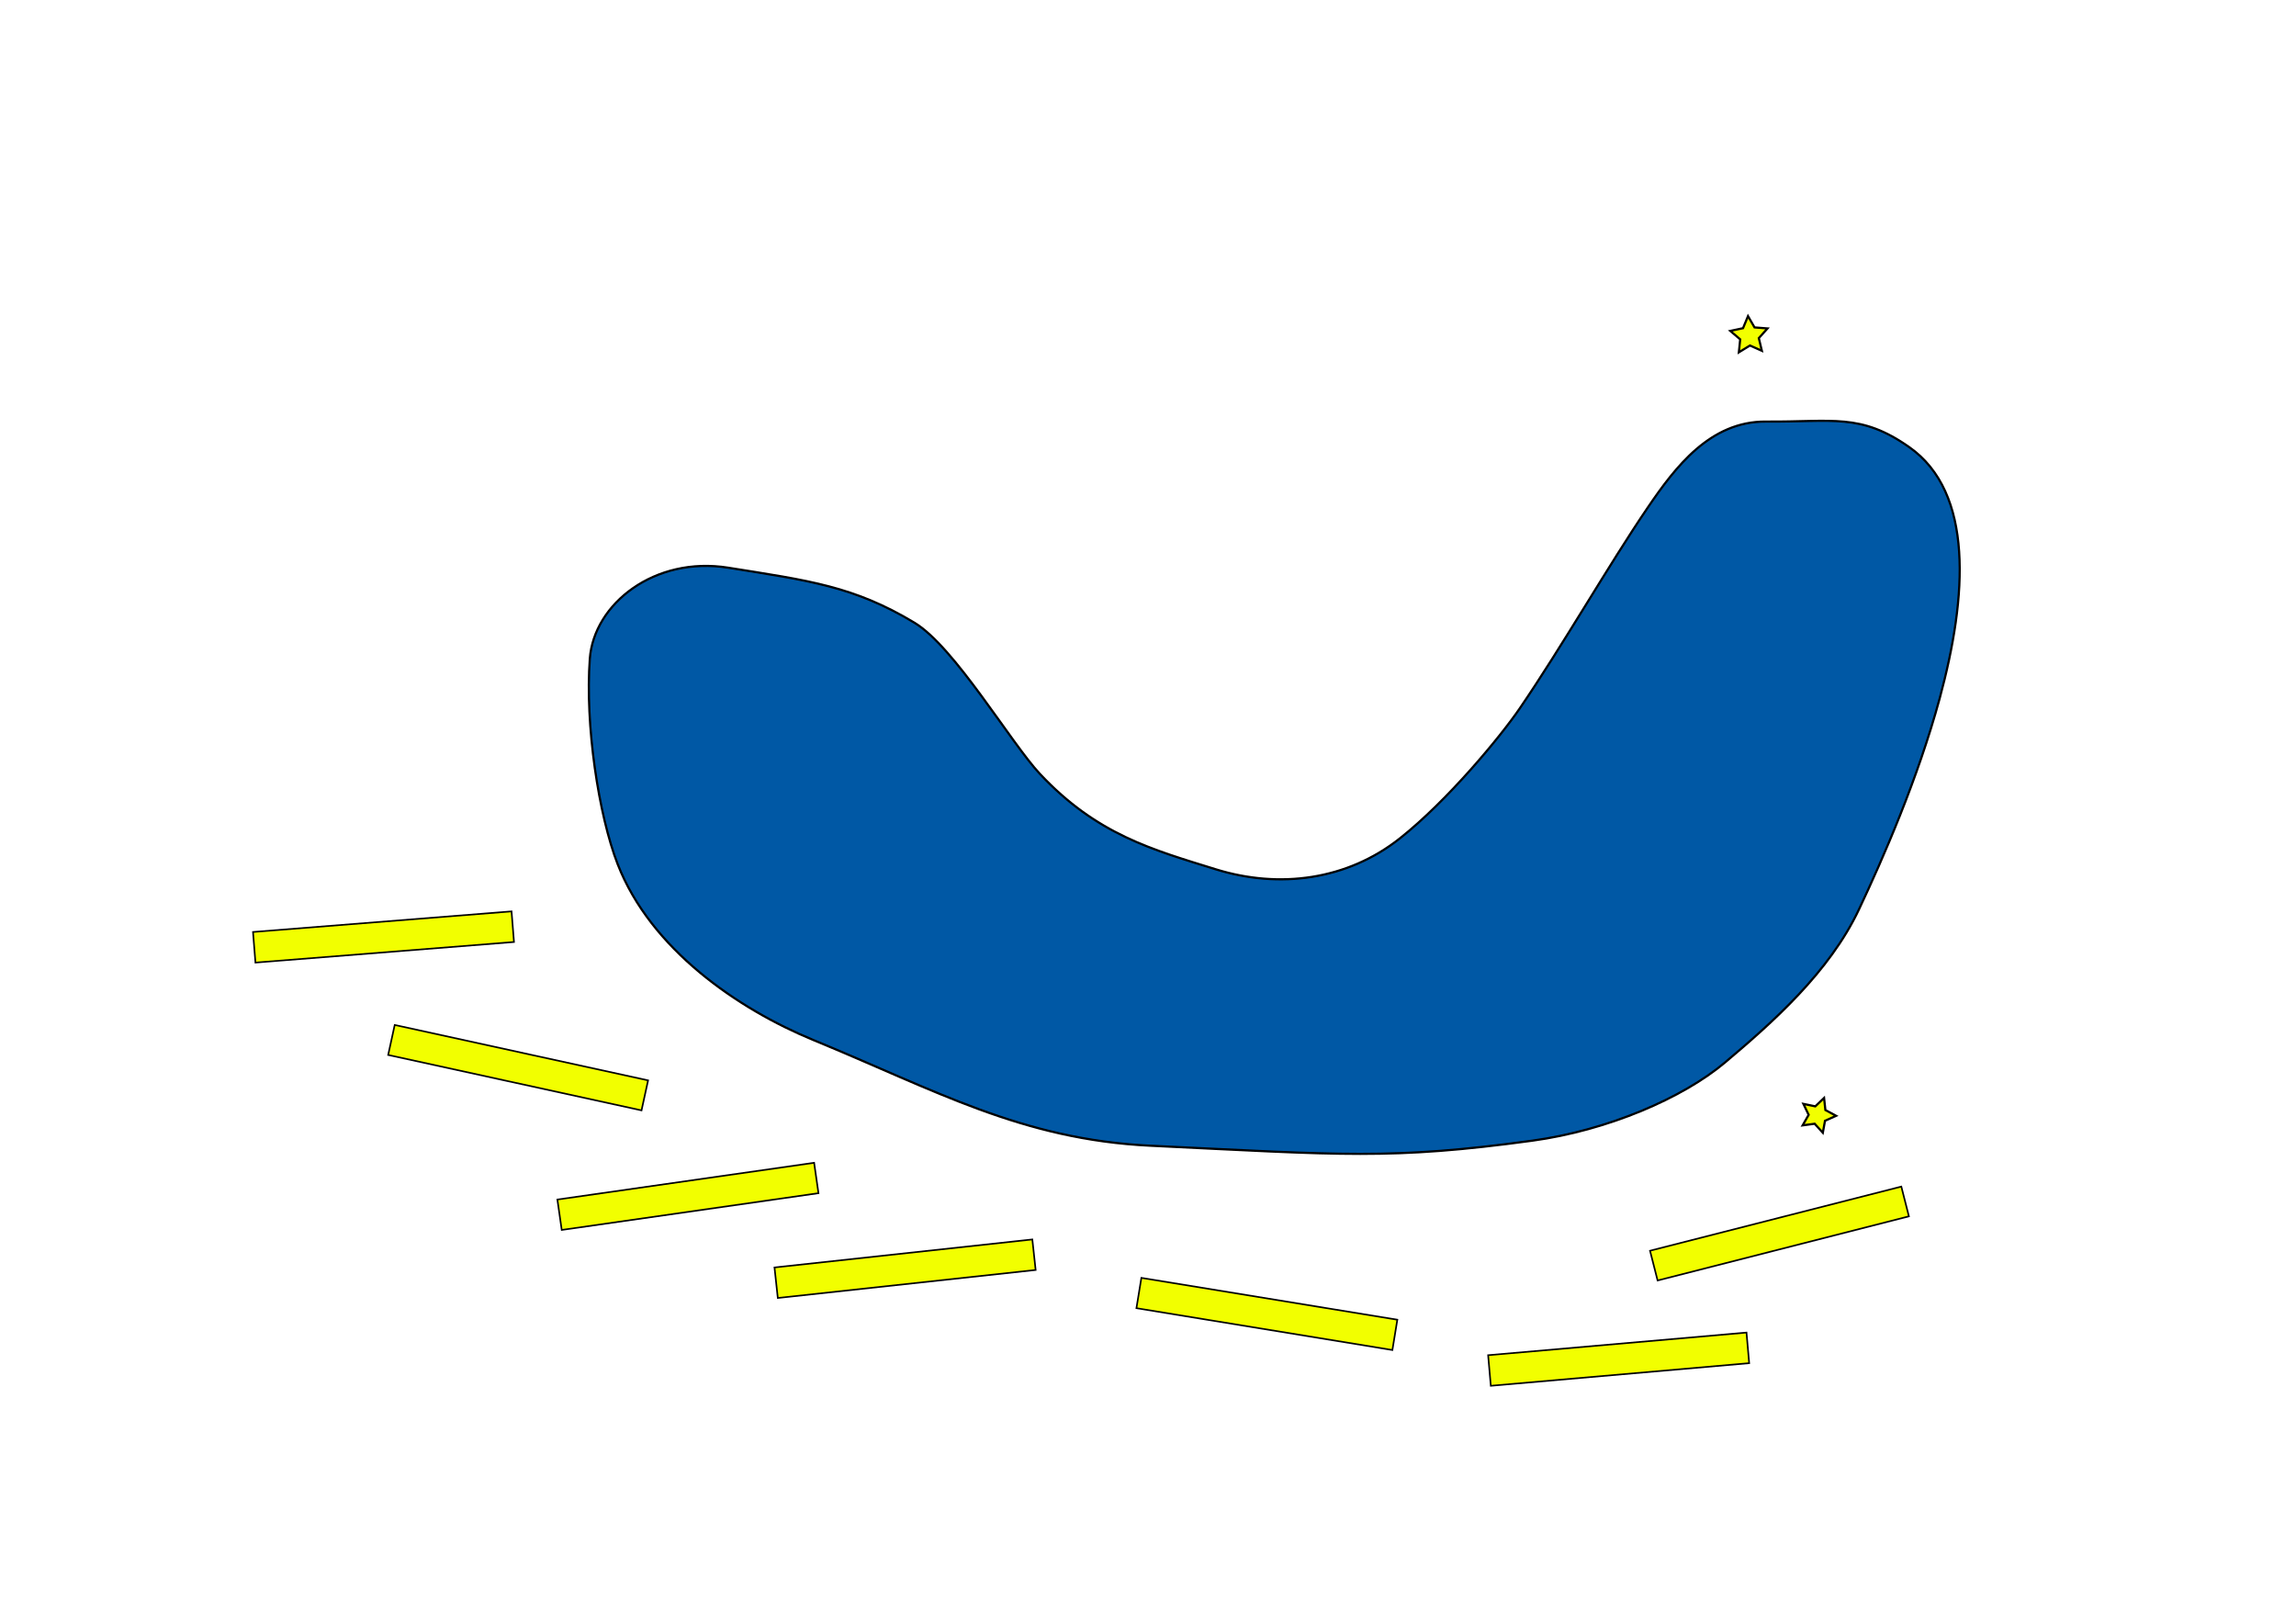
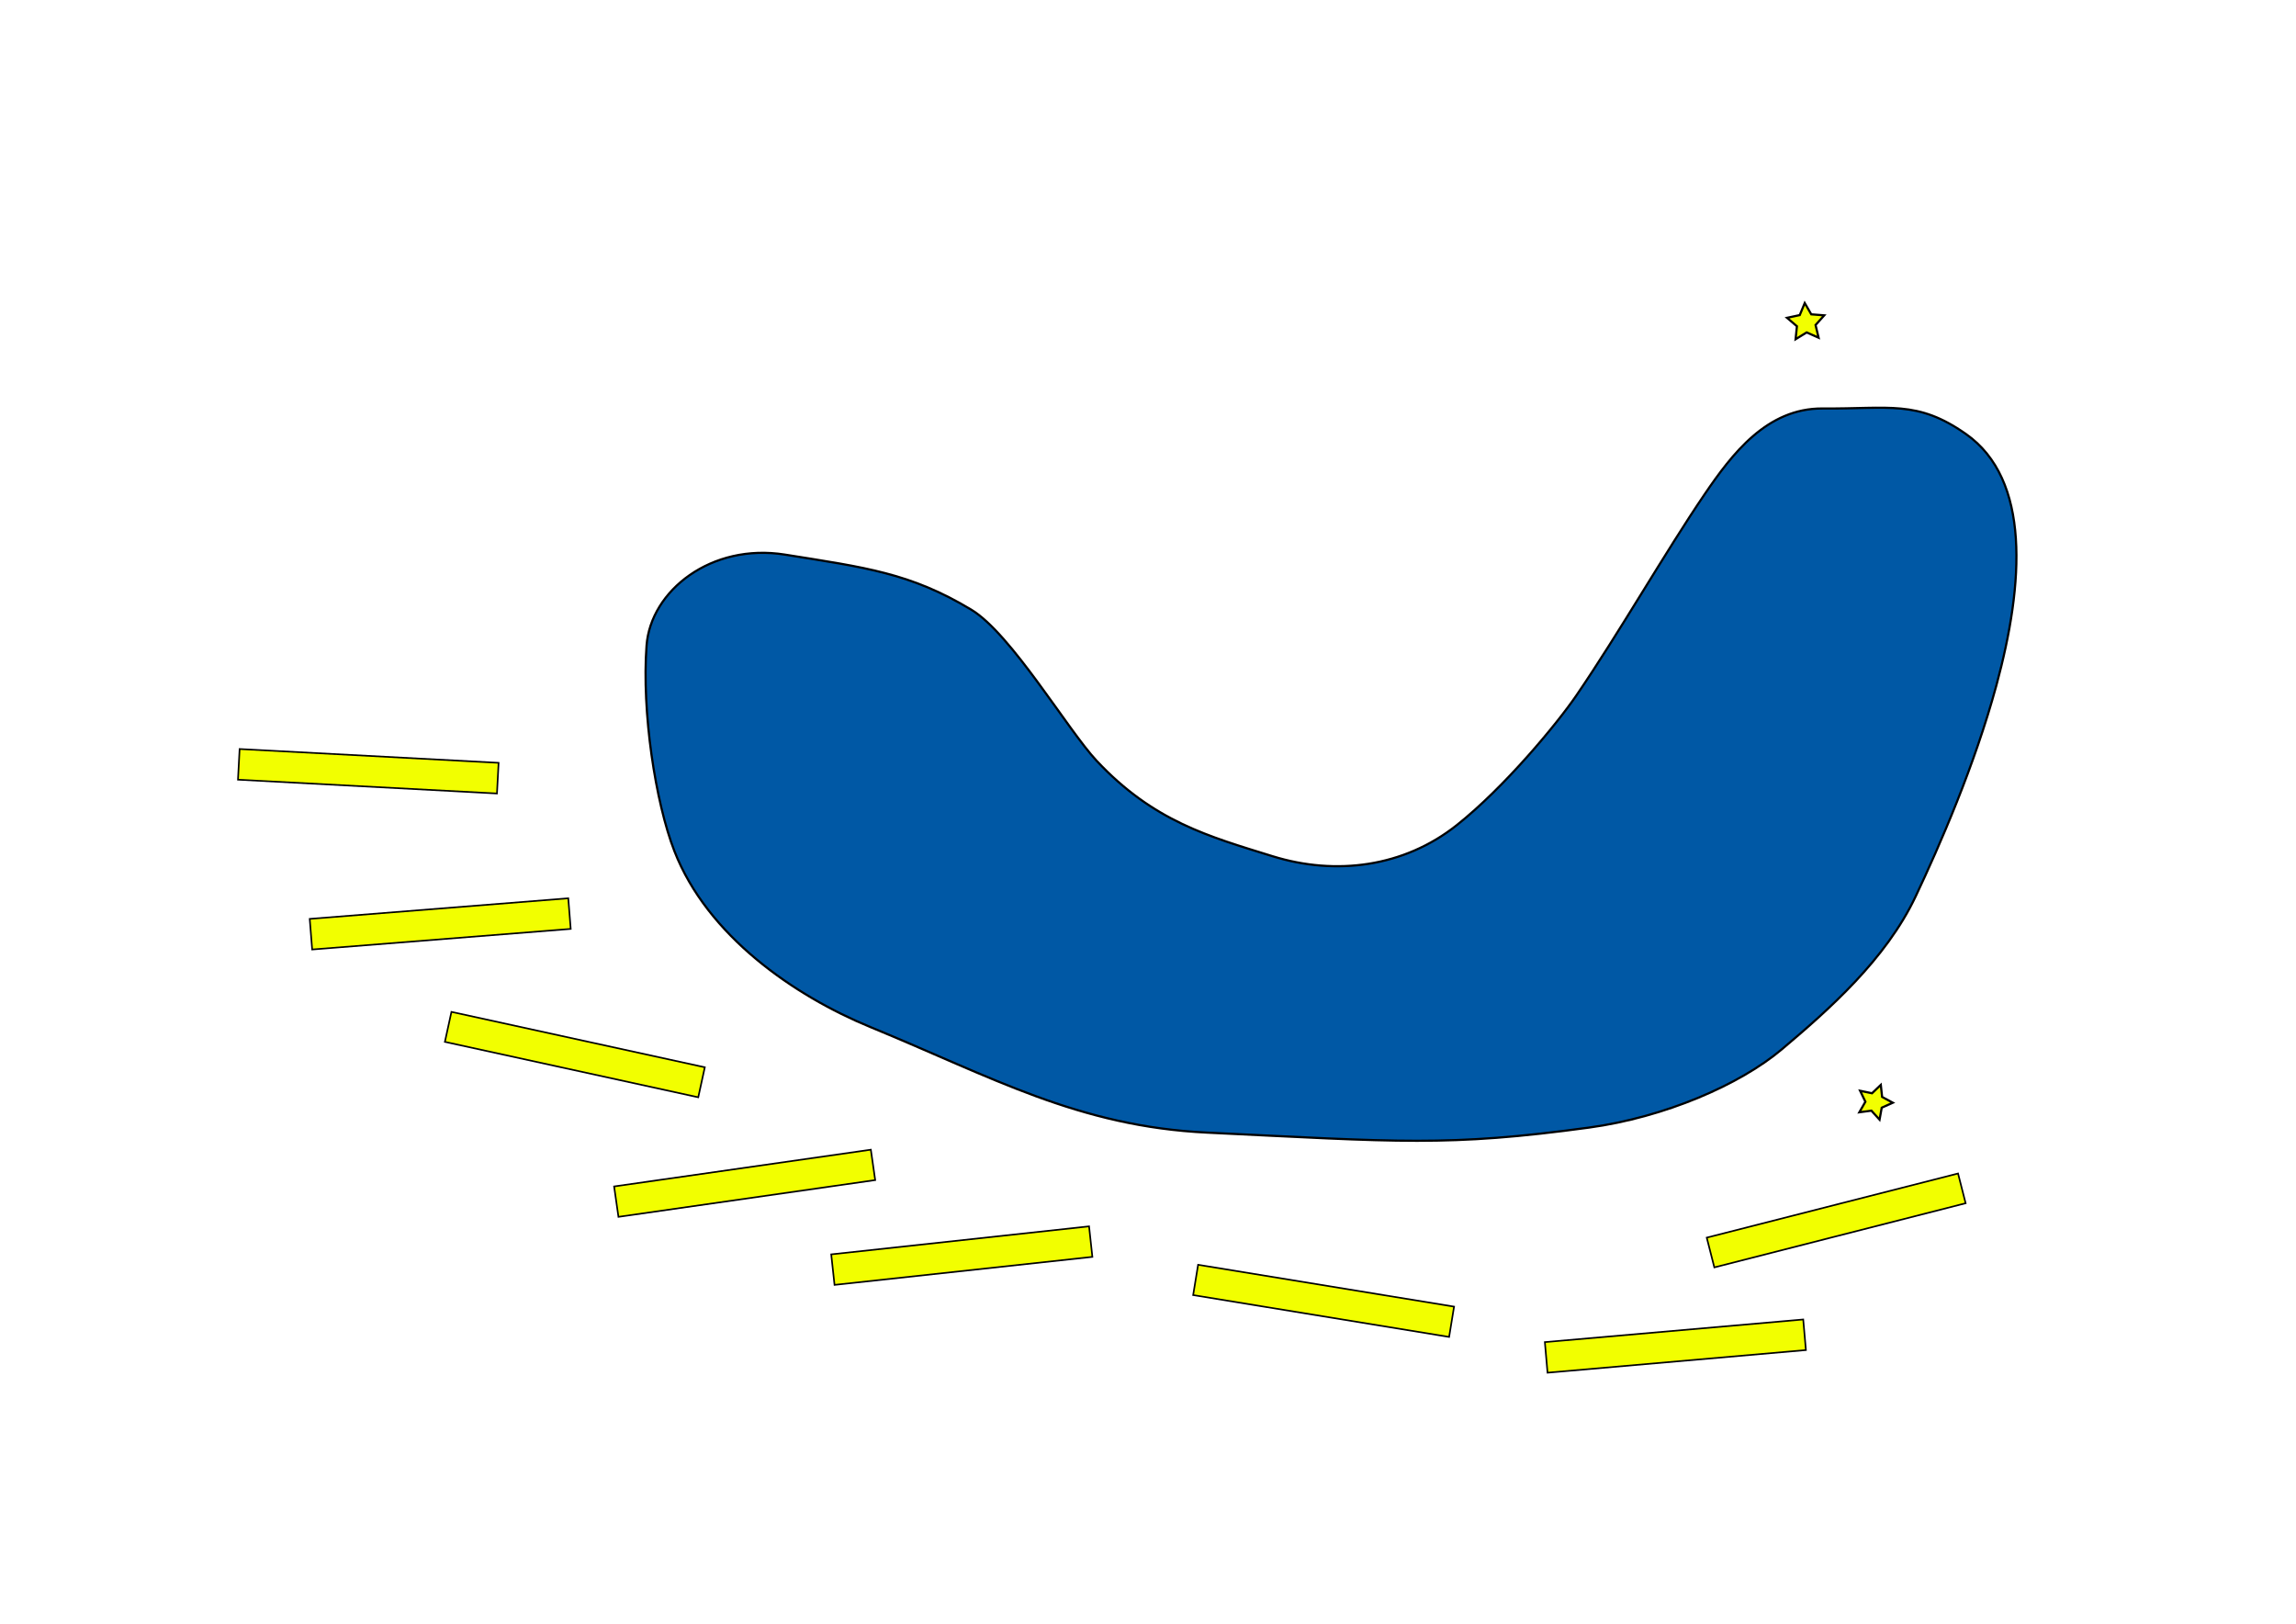
<svg xmlns="http://www.w3.org/2000/svg" width="1052.36" height="744.094" id="svg2403">
  <defs id="defs2405">
    </defs>
  <g id="layer1">
-     <g id="g2442" transform="translate(64,-44)">
+     <g id="g2442" transform="translate(90,-50)">
      <path id="path2440" d="M 269.79,304.163 C 306.651,310.056 327.262,312.594 355.142,329.372 C 373.461,340.396 399.447,384.567 412.595,398.598 C 438.742,426.503 464.205,433.352 493.211,442.361 C 522.418,451.433 553.513,447.297 577.664,428.168 C 599.525,410.853 623.634,381.715 632.561,368.655 C 652.075,340.107 673.355,302.872 691.295,276.523 C 703.824,258.123 719.803,236.992 745.446,237.196 C 776.066,237.44 788.711,233.193 811.067,248.883 C 840.742,269.71 837.769,317.132 825.034,364.088 C 815.028,400.985 798.994,437.594 788.034,460.788 C 774.404,489.633 748.271,512.691 726.679,530.877 C 707.333,547.173 672.917,562.021 638.319,566.74 C 573.612,575.565 551.064,573.263 463.268,569.043 C 404.174,566.203 364.724,543.607 308.946,520.674 C 273.957,506.288 234.222,478.833 219.117,440.058 C 210.358,417.571 204.107,376.021 206.343,345.858 C 208.211,320.667 236.057,298.77 269.79,304.163 z" style="fill:#0058a5;fill-opacity:1;fill-rule:evenodd;stroke:#000000;stroke-width:1px;stroke-linecap:butt;stroke-linejoin:miter;stroke-opacity:1" />
    </g>
-     <g id="start" transform="translate(500.0548,-129.5827)">
+     <g id="start" transform="translate(526.0548,-135.5827)">
      <path d="M 307.491,290.343 L 302.032,287.921 L 296.941,291.045 L 297.558,285.104 L 293.013,281.227 L 298.854,279.978 L 301.136,274.458 L 304.129,279.627 L 310.084,280.092 L 306.093,284.536 L 307.491,290.343 z" id="path2387" style="fill:#f2ff00;fill-opacity:1;stroke:#000000;stroke-width:1;stroke-linecap:square;stroke-miterlimit:4;stroke-dasharray:none;stroke-opacity:1" />
    </g>
-     <g id="goal" transform="translate(90.36488,313.9795)">
+     <g id="goal" transform="translate(116.3649,307.9795)">
      <path d="M 745.12,205.121 L 741.379,200.997 L 735.861,201.741 L 738.627,196.909 L 736.215,191.891 L 741.665,193.028 L 745.692,189.183 L 746.294,194.718 L 751.195,197.36 L 746.117,199.643 L 745.12,205.121 z" id="path2391" style="fill:#f2ff00;fill-opacity:1;stroke:#000000;stroke-width:1;stroke-linecap:square;stroke-miterlimit:4;stroke-dasharray:none;stroke-opacity:1" />
    </g>
-     <g transform="matrix(0.9769179,0.2136147,-0.2136147,0.9769179,-202.3519,39.62832)" id="g3175">
+     <g transform="matrix(0.9769179,0.2136147,-0.2136147,0.9769179,-176.3519,33.62832)" id="g3175">
      <path style="fill:#f2ff00;fill-opacity:1;stroke:#000000;stroke-width:0.746;stroke-linecap:square;stroke-miterlimit:4;stroke-opacity:1" d="M 466.293,338.282 L 585.167,338.282 L 585.167,352.356 L 466.293,352.356 L 466.293,338.282 z" id="path3177" />
    </g>
-     <g transform="matrix(0.9899066,-0.1417202,0.1417202,0.9899066,-254.0554,280.9293)" id="g3179">
+     <g transform="matrix(0.9899066,-0.1417202,0.1417202,0.9899066,-228.0554,274.9293)" id="g3179">
      <path style="fill:#f2ff00;fill-opacity:1;stroke:#000000;stroke-width:0.746;stroke-linecap:square;stroke-miterlimit:4;stroke-opacity:1" d="M 466.293,338.282 L 585.167,338.282 L 585.167,352.356 L 466.293,352.356 L 466.293,338.282 z" id="path3181" />
    </g>
-     <g transform="matrix(0.9968426,-7.9401772e-2,7.9401772e-2,0.9968426,-375.7169,126.9095)" id="g3183">
+     <g transform="matrix(0.9968426,-7.9401772e-2,7.9401772e-2,0.9968426,-349.7169,120.9095)" id="g3183">
      <path style="fill:#f2ff00;fill-opacity:1;stroke:#000000;stroke-width:0.746;stroke-linecap:square;stroke-miterlimit:4;stroke-opacity:1" d="M 466.293,338.282 L 585.167,338.282 L 585.167,352.356 L 466.293,352.356 L 466.293,338.282 z" id="path3185" />
    </g>
-     <g transform="matrix(0.9941511,-0.1079965,0.1079965,0.9941511,-145.1157,294.8902)" id="g3187">
+     <g transform="matrix(0.9941511,-0.1079965,0.1079965,0.9941511,-119.1158,288.8902)" id="g3187">
      <path style="fill:#f2ff00;fill-opacity:1;stroke:#000000;stroke-width:0.746;stroke-linecap:square;stroke-miterlimit:4;stroke-opacity:1" d="M 466.293,338.282 L 585.167,338.282 L 585.167,352.356 L 466.293,352.356 L 466.293,338.282 z" id="path3189" />
    </g>
-     <g transform="matrix(0.9869053,0.1612996,-0.1612996,0.9869053,117.5248,176.5451)" id="g3191">
+     <g transform="matrix(0.9869053,0.1612996,-0.1612996,0.9869053,143.5248,170.5451)" id="g3191">
      <path style="fill:#f2ff00;fill-opacity:1;stroke:#000000;stroke-width:0.746;stroke-linecap:square;stroke-miterlimit:4;stroke-opacity:1" d="M 466.293,338.282 L 585.167,338.282 L 585.167,352.356 L 466.293,352.356 L 466.293,338.282 z" id="path3193" />
    </g>
-     <g transform="matrix(0.9961864,-8.7248665e-2,8.7248665e-2,0.9961864,192.6551,327.0425)" id="g3195">
+     <g transform="matrix(0.9961864,-8.7248665e-2,8.7248665e-2,0.9961864,218.6551,321.0425)" id="g3195">
      <path style="fill:#f2ff00;fill-opacity:1;stroke:#000000;stroke-width:0.746;stroke-linecap:square;stroke-miterlimit:4;stroke-opacity:1" d="M 461.905,335.586 L 580.779,335.586 L 580.779,349.66 L 461.905,349.66 L 461.905,335.586 z" id="path3197" />
    </g>
-     <g transform="matrix(0.9689407,-0.2472923,0.2472923,0.9689407,220.812,360.7047)" id="g3199">
+     <g transform="matrix(0.9689407,-0.2472923,0.2472923,0.9689407,246.812,354.7047)" id="g3199">
      <path style="fill:#f2ff00;fill-opacity:1;stroke:#000000;stroke-width:0.746;stroke-linecap:square;stroke-miterlimit:4;stroke-opacity:1" d="M 466.293,338.282 L 585.167,338.282 L 585.167,352.356 L 466.293,352.356 L 466.293,338.282 z" id="path3201" />
+     </g>
+     <g transform="matrix(0.9985835,5.3204779e-2,-5.3204779e-2,0.9985835,-337.8075,-19.35907)" id="g3203">
+       <path style="fill:#f2ff00;fill-opacity:1;stroke:#000000;stroke-width:0.746;stroke-linecap:square;stroke-miterlimit:4;stroke-opacity:1" d="M 466.293,338.282 L 585.167,338.282 L 585.167,352.356 L 466.293,352.356 L 466.293,338.282 z" id="path3205" />
    </g>
  </g>
</svg>
